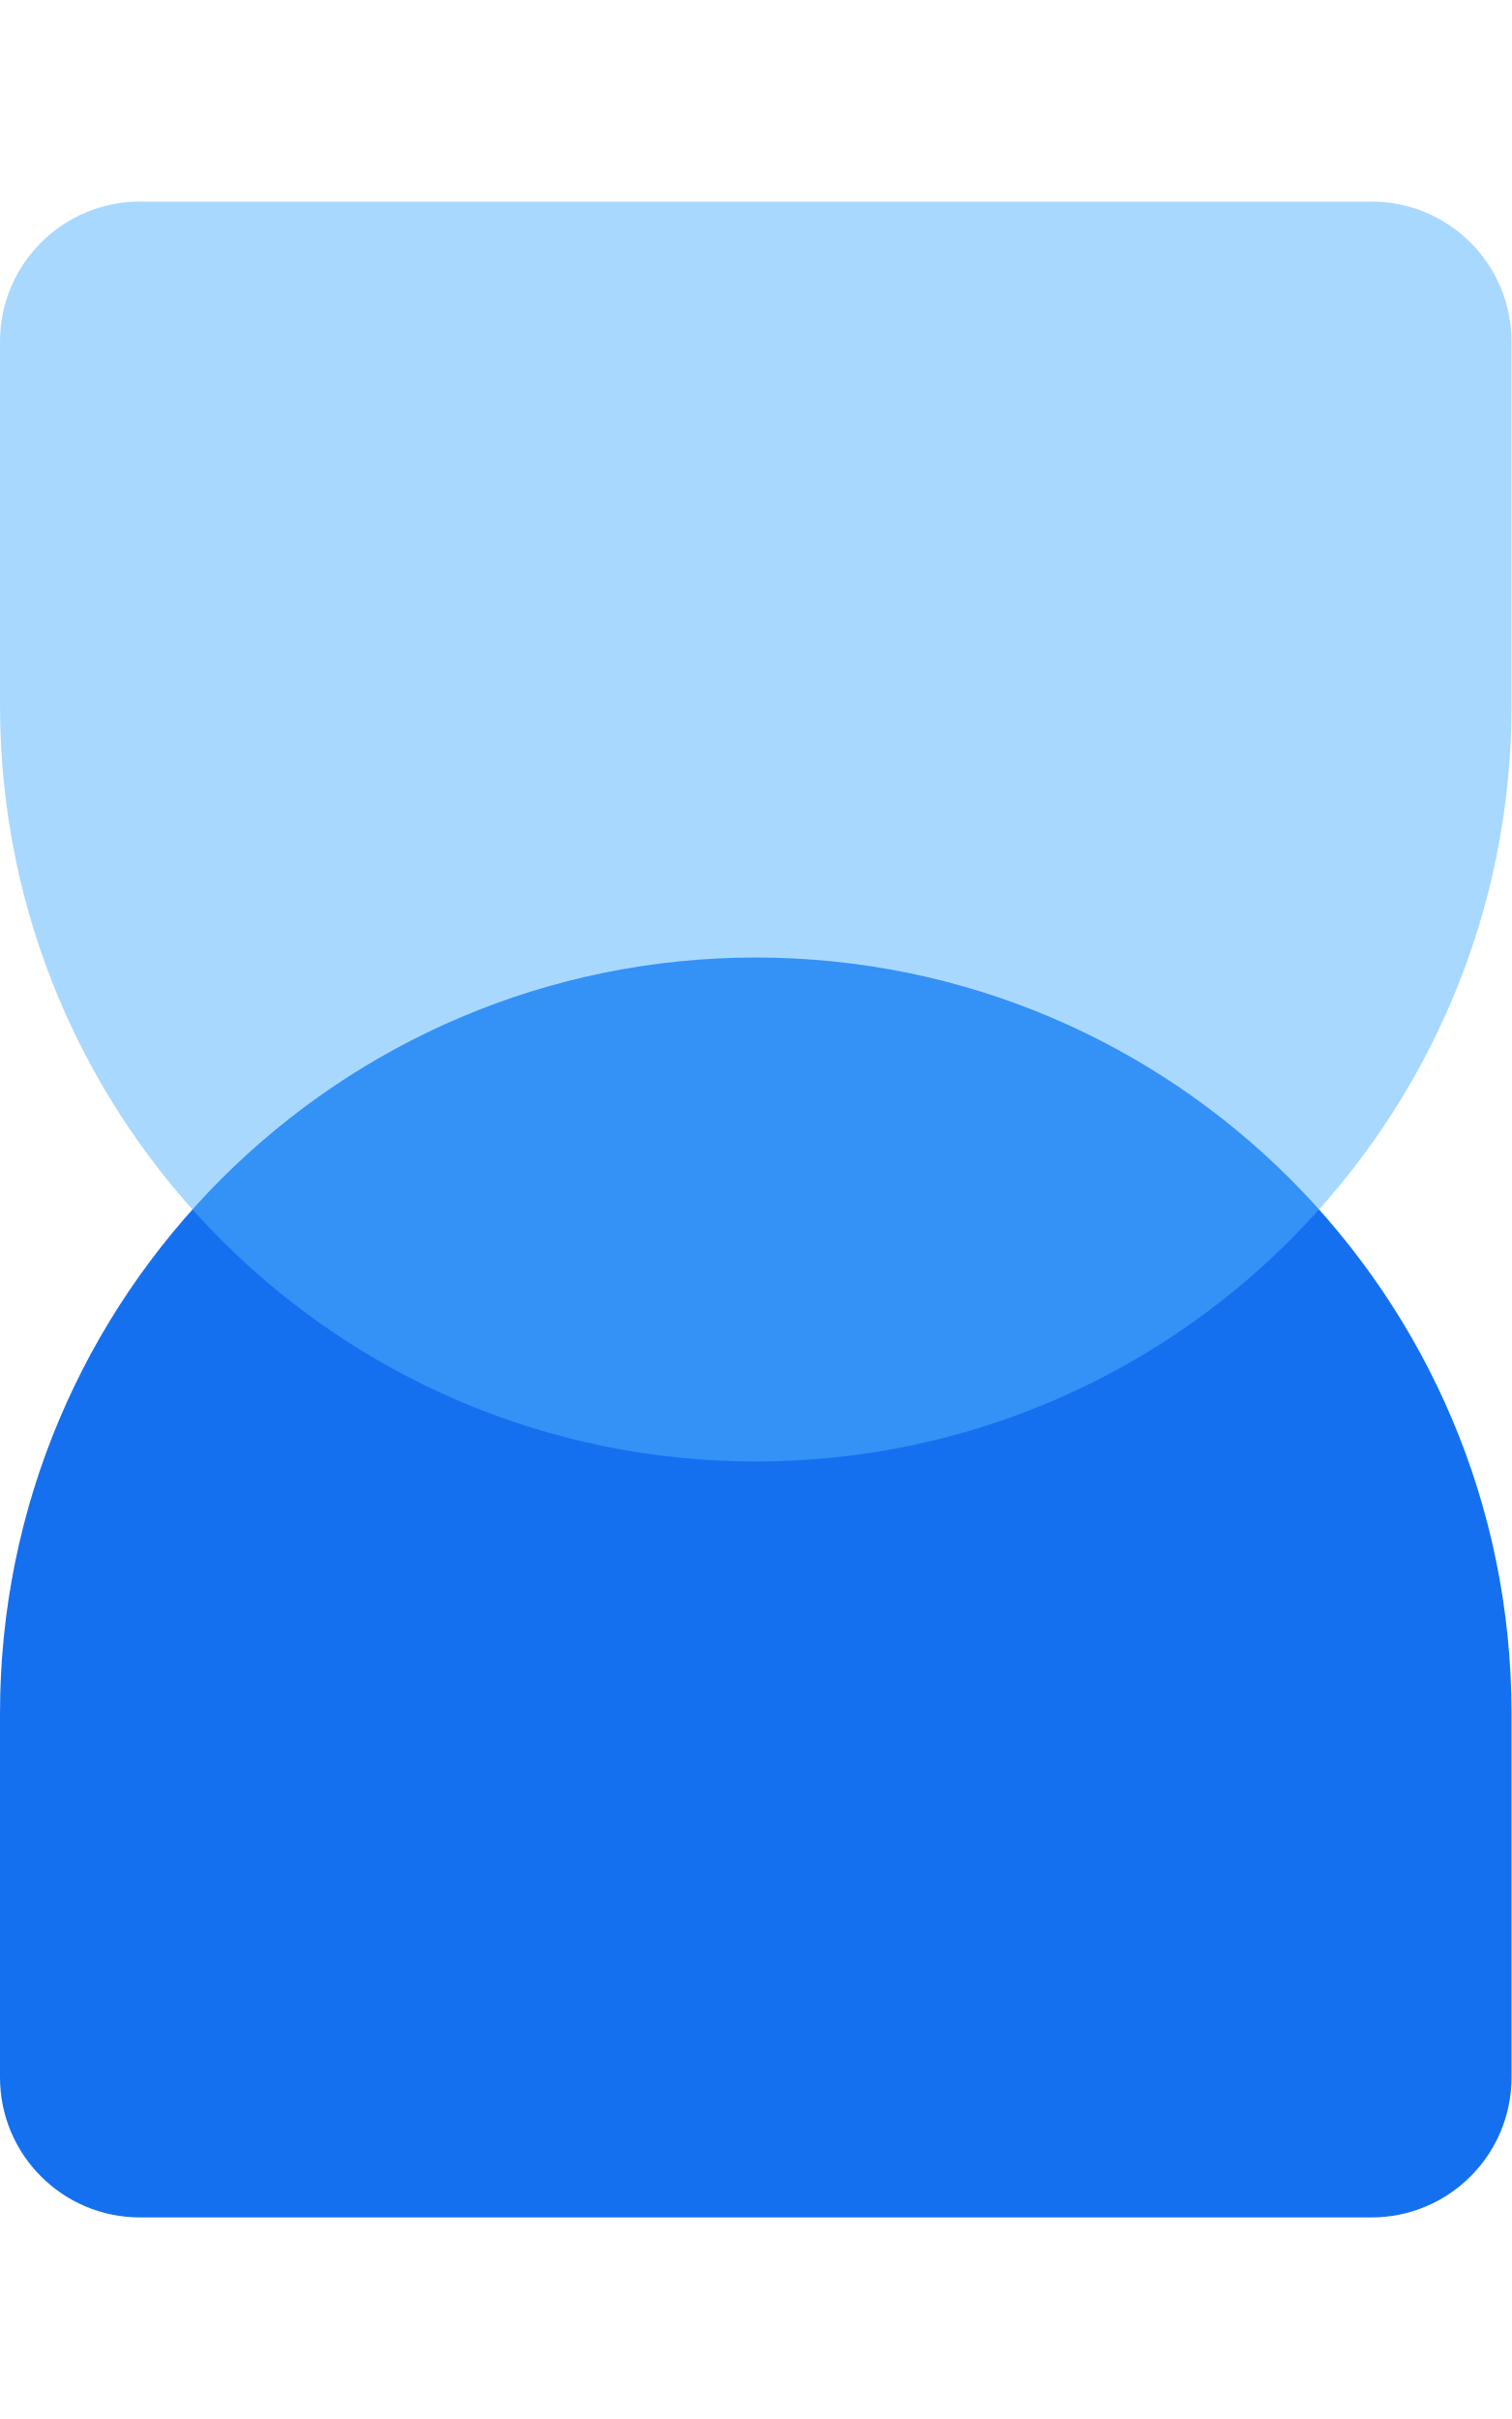
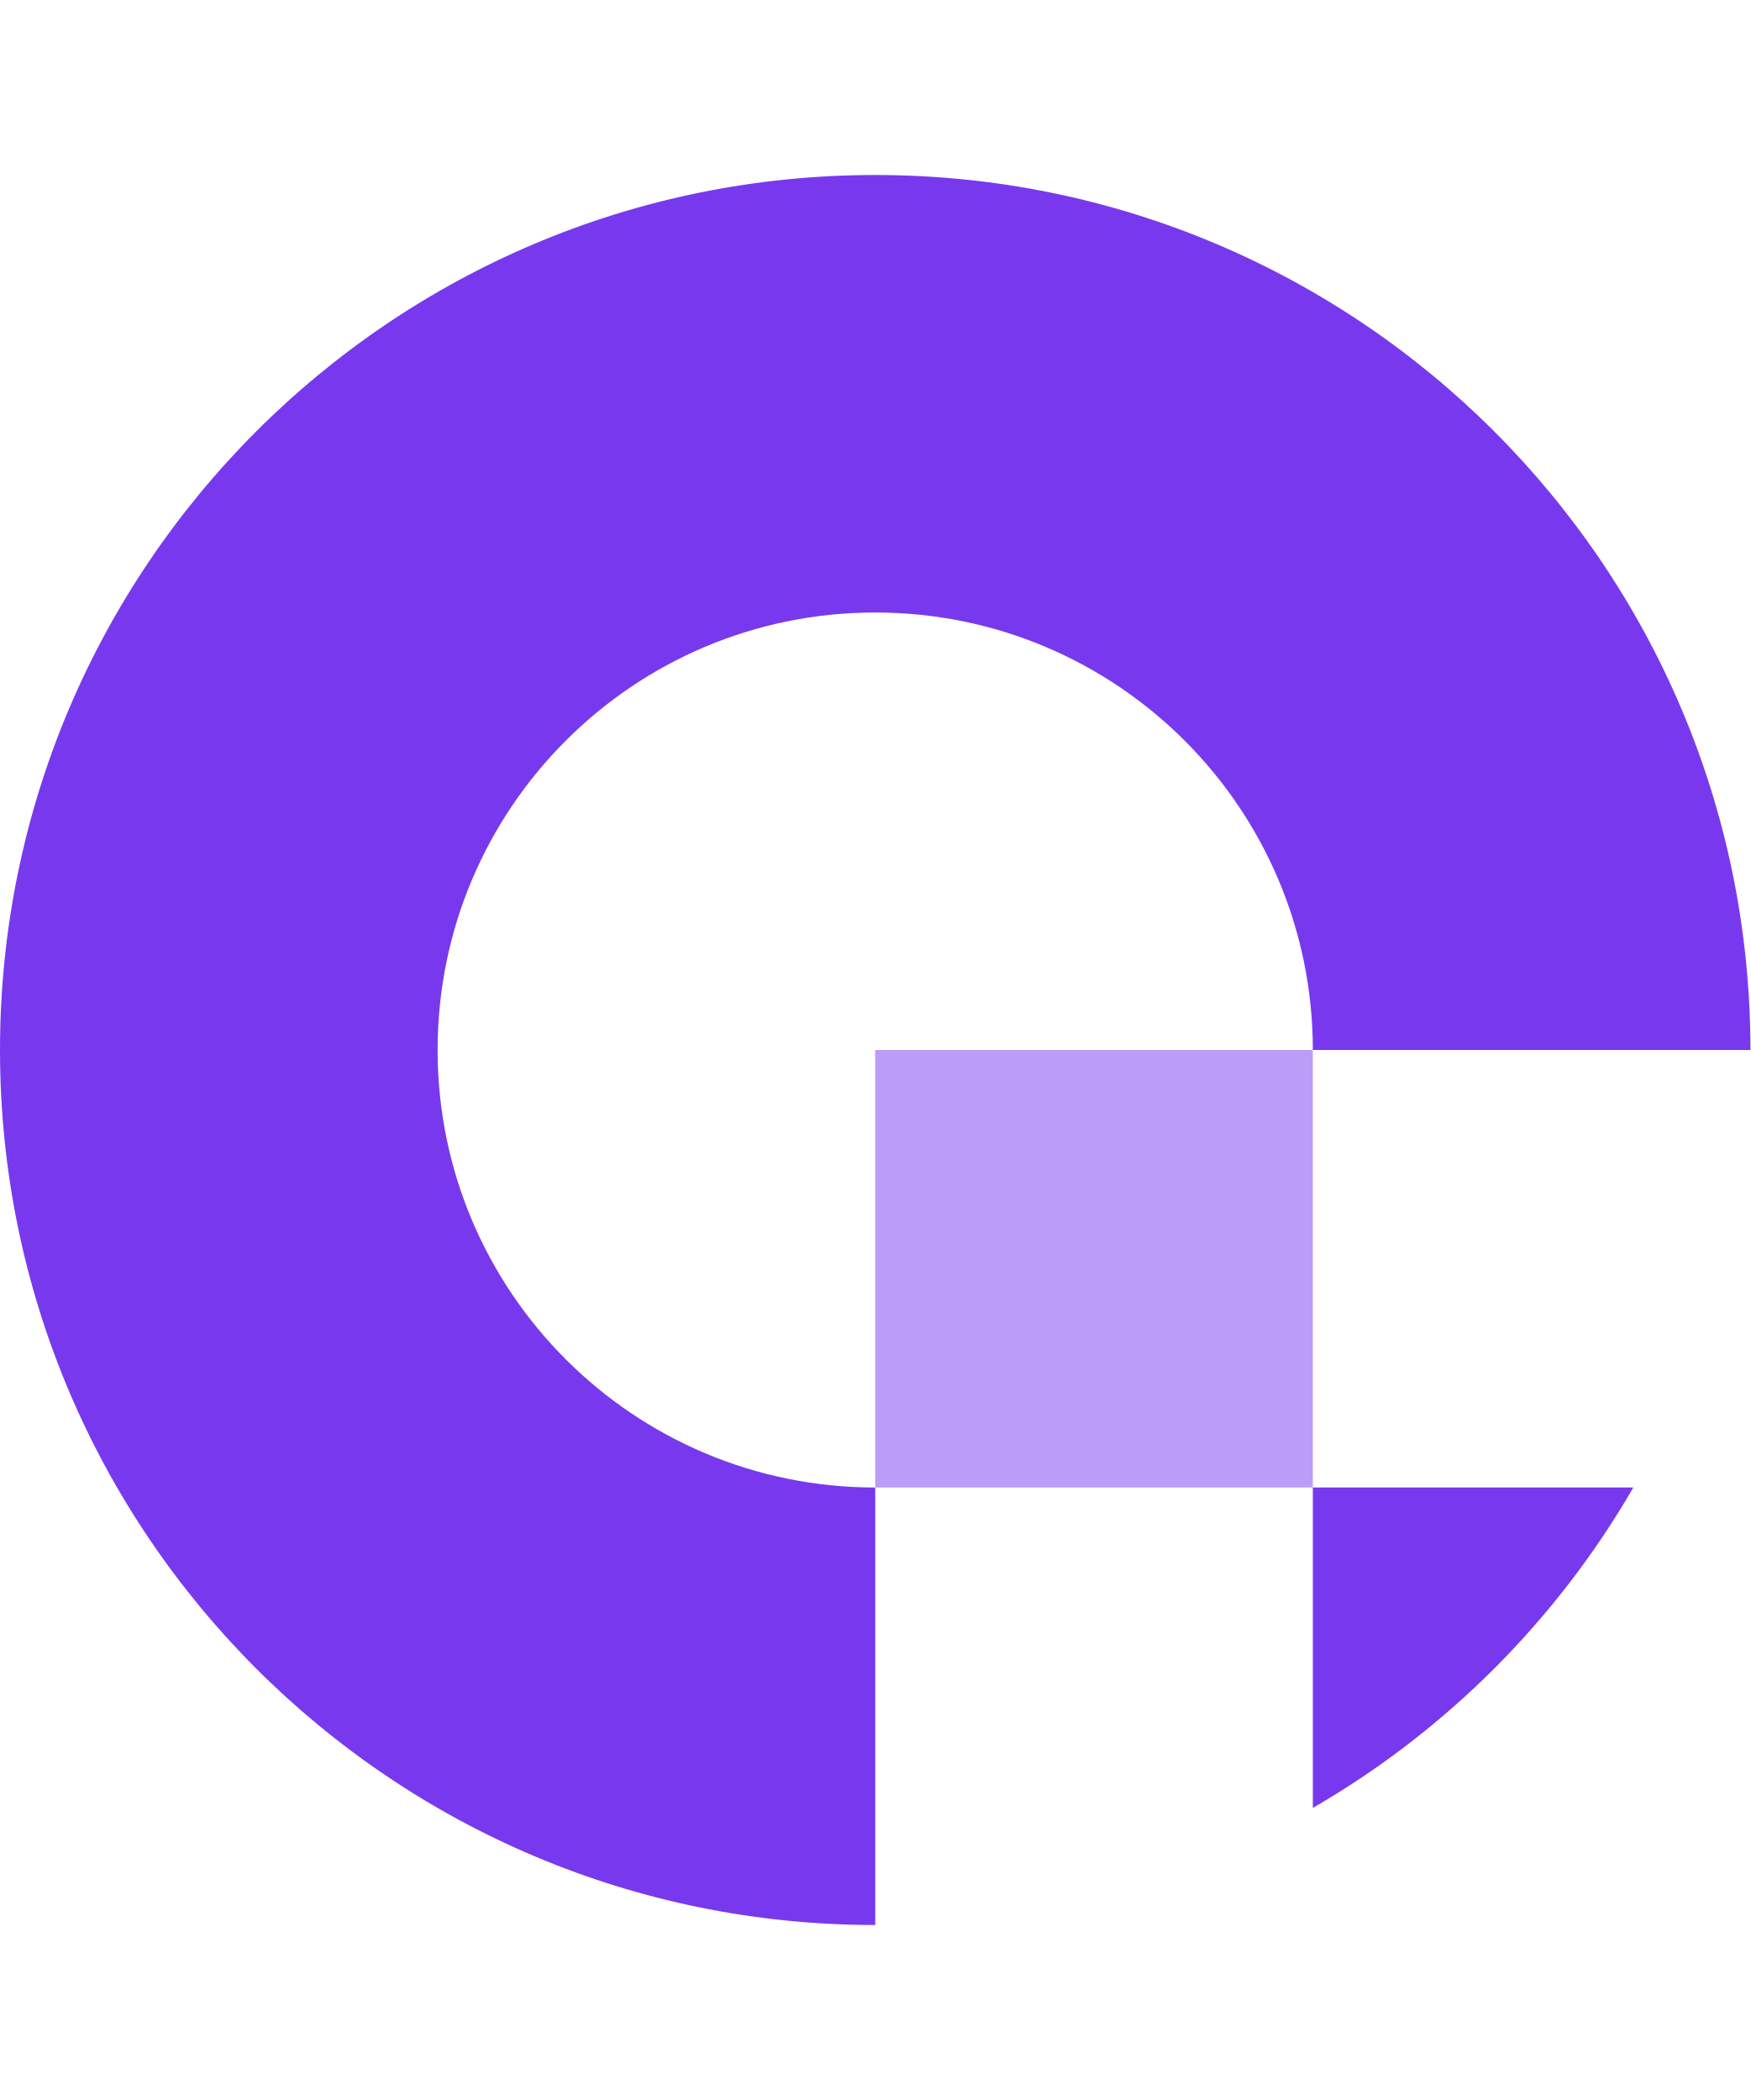
- <svg xmlns="http://www.w3.org/2000/svg" fill="none" height="48" viewBox="0 0 30 48" width="30">
-   <path d="m0 41.222c0 1.534 1.244 2.778 2.778 2.778h24.444c1.534 0 2.778-1.244 2.778-2.778v-7.222c0-8.284-6.716-15-15-15-8.284 0-15 6.716-15 15z" fill="#1570ef" />
-   <path d="m0 6.778c0-1.534 1.244-2.778 2.778-2.778h24.444c1.534 0 2.778 1.244 2.778 2.778v7.222c0 8.284-6.716 15-15 15-8.284 0-15-6.716-15-15z" fill="#53b1fd" opacity=".5" />
+ <svg xmlns="http://www.w3.org/2000/svg" fill="none" height="48" viewBox="0 0 40 48" width="40">
+   <g fill="#7839ee">
+     <path d="m10 24c0-5.523 4.477-10 10-10 5.523 0 10 4.477 10 10h10c0-11.046-8.954-20-20-20-11.046 0-20 8.954-20 20s8.954 20 20 20v-10c-5.523 0-10-4.477-10-10z" />
+     <path d="m20 24h10v10h-10z" opacity=".5" />
+     <path d="m37.324 34h-7.324v7.324c3.036-1.756 5.568-4.288 7.324-7.324z" />
+   </g>
</svg>
